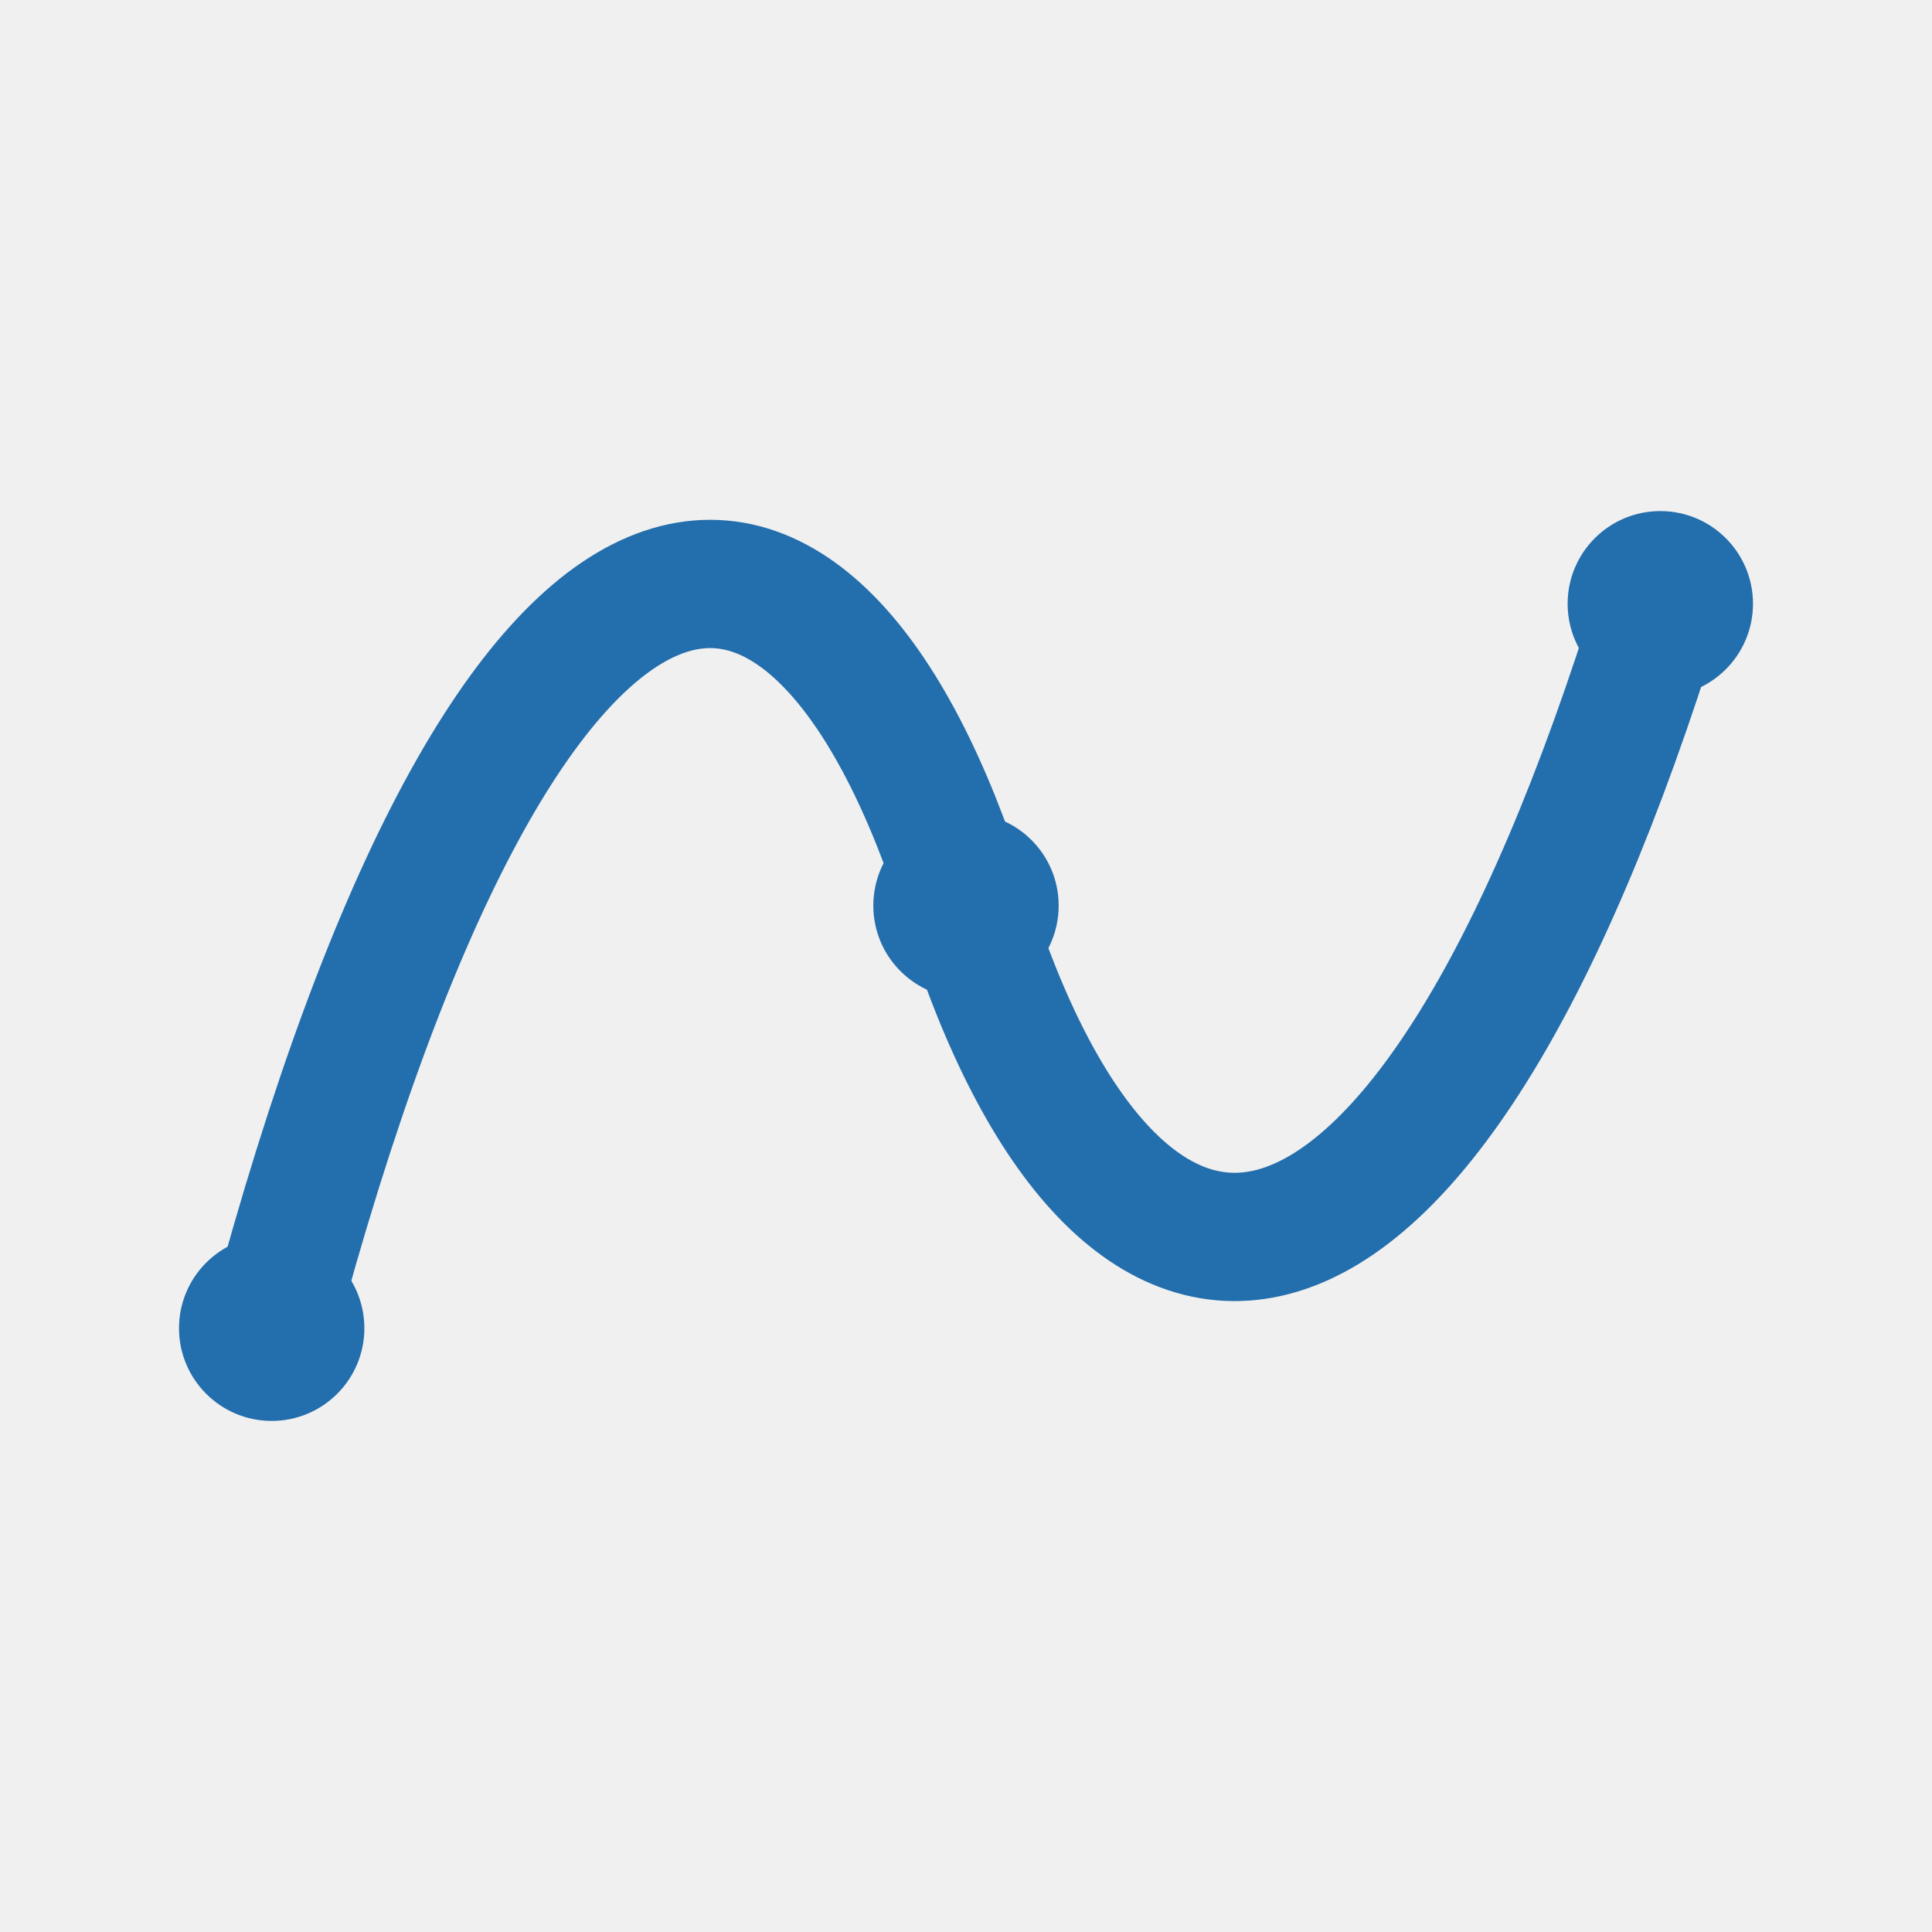
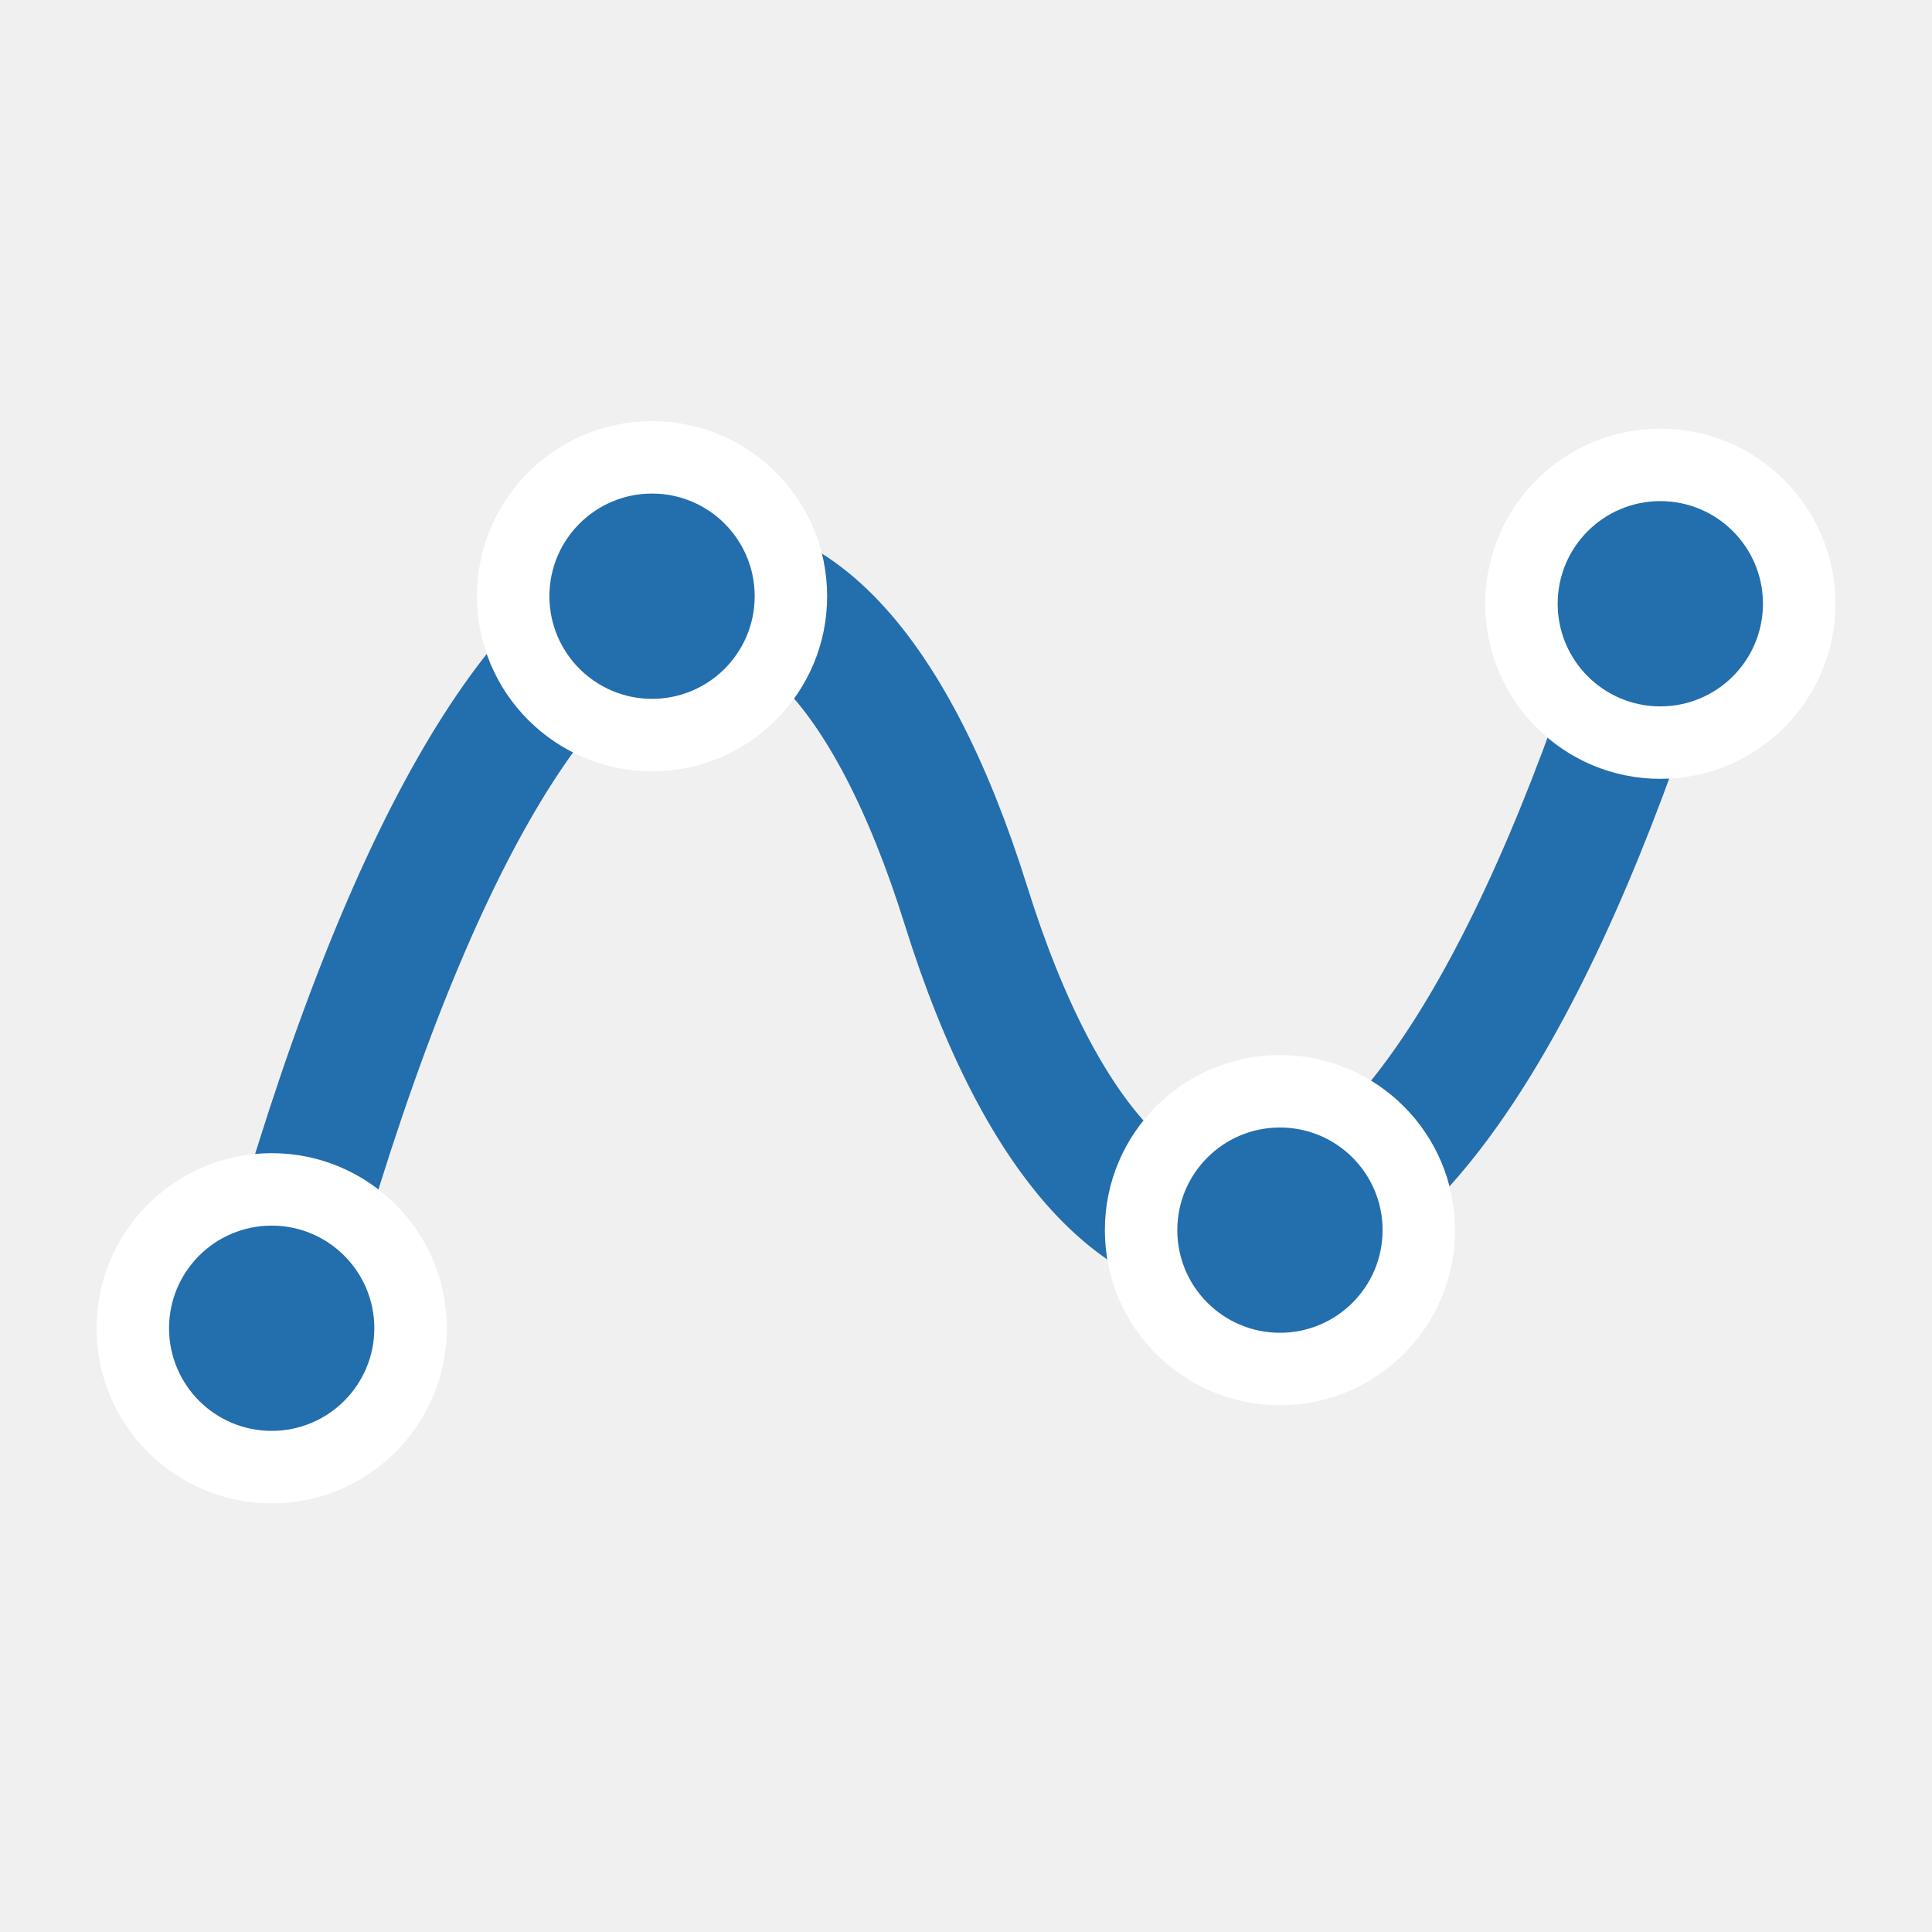
<svg xmlns="http://www.w3.org/2000/svg" viewBox="0 0 64 64">
  <path d="M9 44C17 14 27 14 32 30C37 46 47 46 55 20" fill="none" stroke="#236ead" stroke-width="4.25" stroke-linejoin="round" stroke-linecap="round" />
-   <circle cx="9" cy="44" r="3.07" fill="#236ead" />
-   <circle cx="32" cy="30" r="3.07" fill="#236ead" />
-   <circle cx="55" cy="20" r="3.07" fill="#236ead" />
+   <circle cx="9" cy="44" r="5.8" fill="#ffffff" />
+   <circle cx="9" cy="44" r="3.4" fill="#236ead" />
+   <circle cx="21.6" cy="19.75" r="5.8" fill="#ffffff" />
+   <circle cx="21.6" cy="19.75" r="3.4" fill="#236ead" />
+   <circle cx="42.4" cy="40.75" r="5.8" fill="#ffffff" />
+   <circle cx="42.4" cy="40.75" r="3.4" fill="#236ead" />
+   <circle cx="55" cy="20" r="5.8" fill="#ffffff" />
+   <circle cx="55" cy="20" r="3.4" fill="#236ead" />
</svg>
